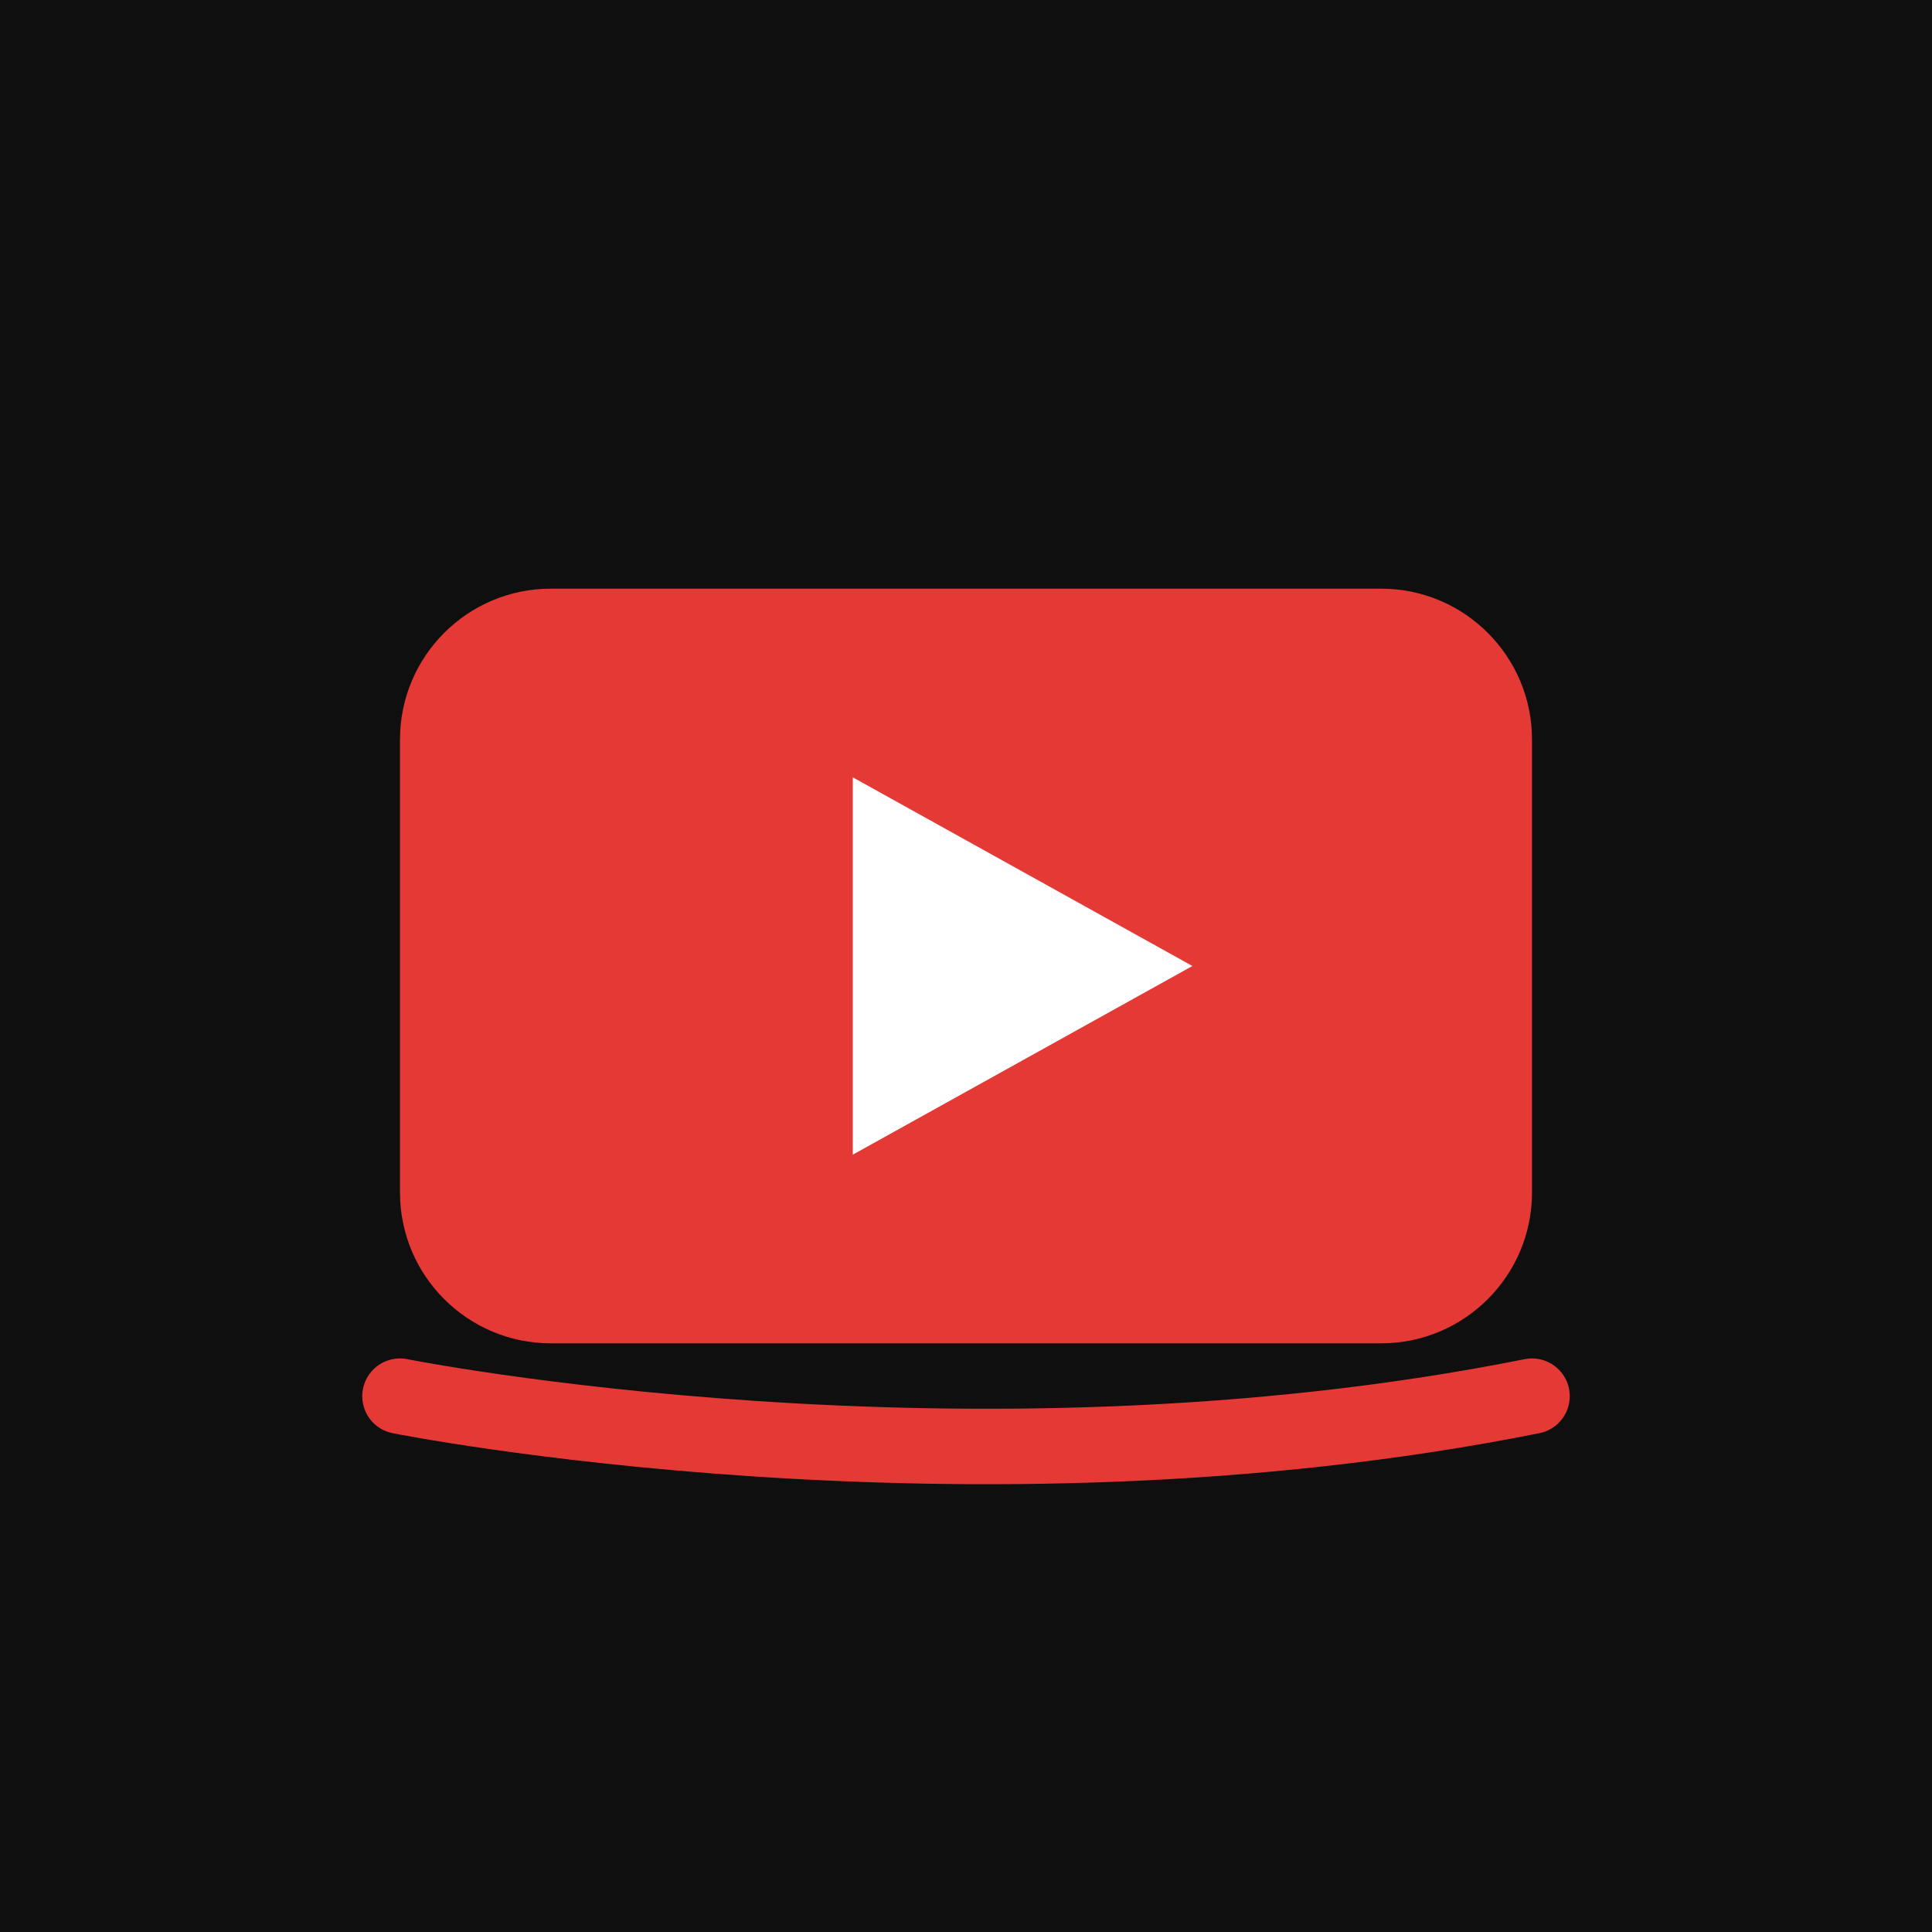
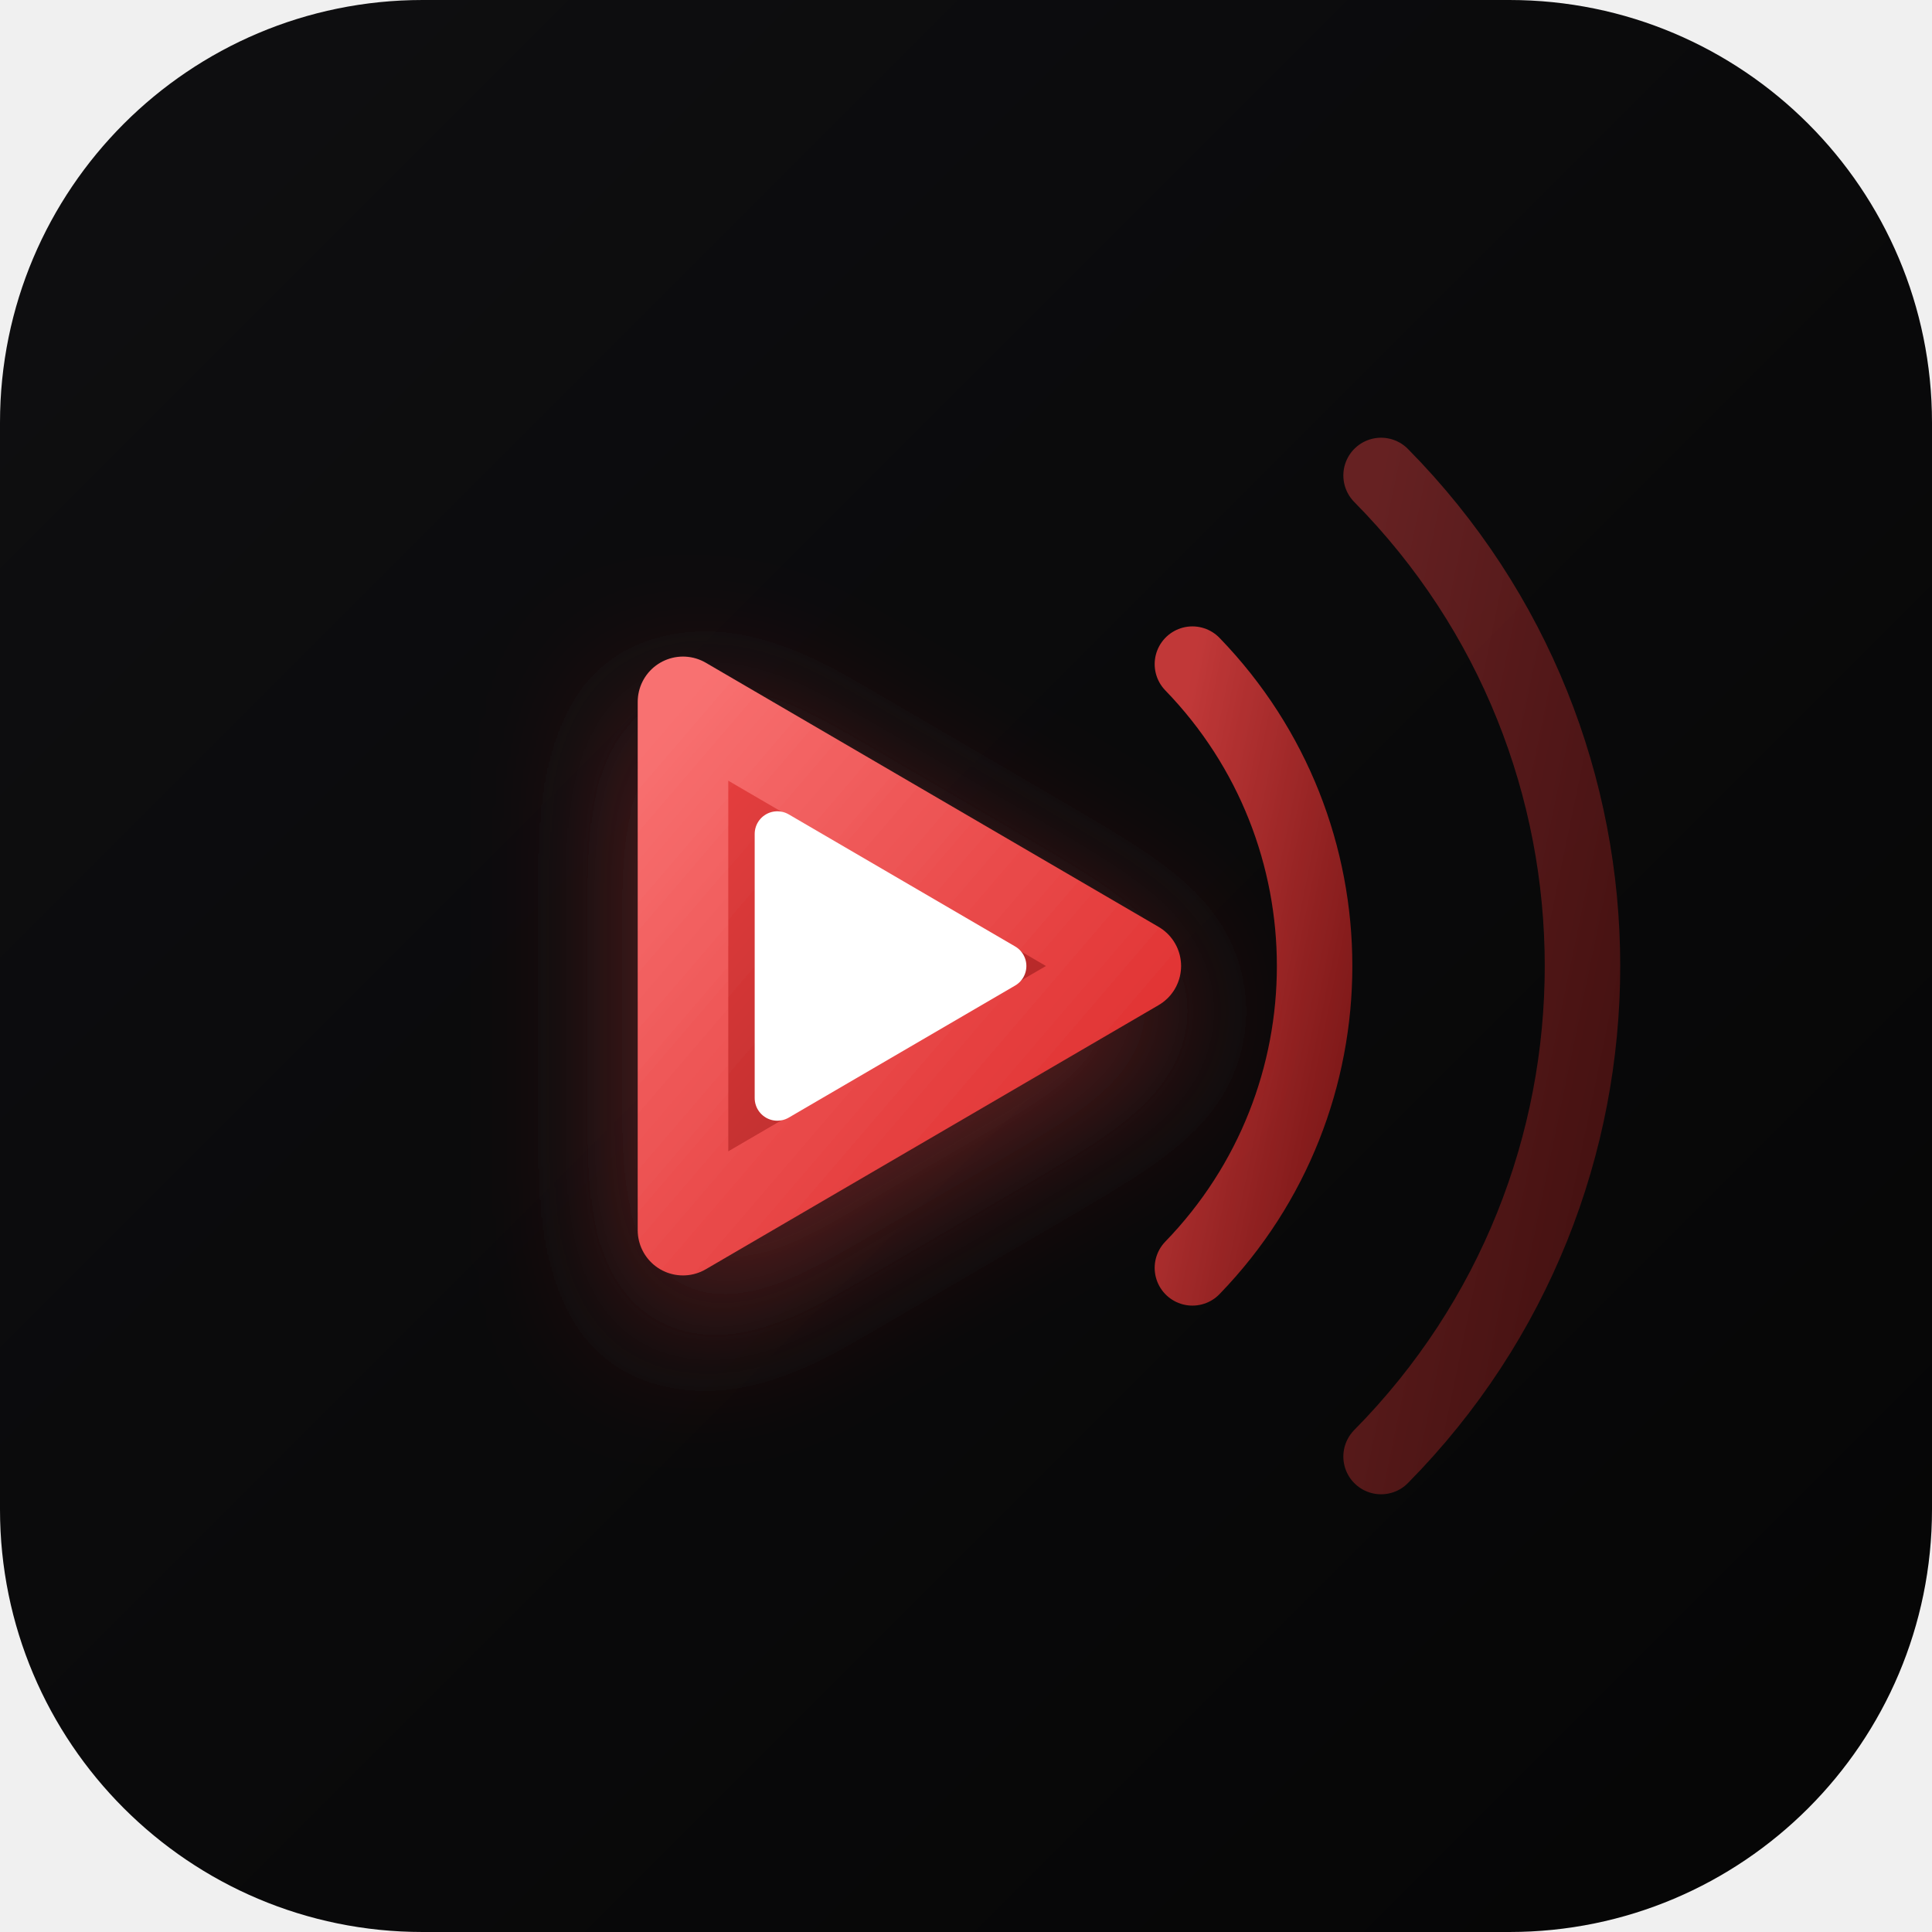
<svg xmlns="http://www.w3.org/2000/svg" viewBox="0 0 512 512">
-   <rect width="512" height="512" fill="#0f0f0f" />
-   <rect x="106" y="156" width="300" height="200" rx="40" fill="#e53935" />
-   <polygon points="226,206 316,256 226,306" fill="#ffffff" />
-   <path d="M106,370 C106,370 256,400 406,370" stroke="#e53935" stroke-width="20" stroke-linecap="round" fill="none" />
+   <defs>
+     <linearGradient id="bg" x1="0%" y1="0%" x2="100%" y2="100%">
+       <stop offset="0%" stop-color="#0f0f11" />
+       <stop offset="100%" stop-color="#050505" />
+     </linearGradient>
+     <linearGradient id="red" x1="0%" y1="0%" x2="100%" y2="100%">
+       <stop offset="0%" stop-color="#ef4444" />
+       <stop offset="100%" stop-color="#991b1b" />
+     </linearGradient>
+     <linearGradient id="red-light" x1="0%" y1="0%" x2="100%" y2="100%">
+       <stop offset="0%" stop-color="#f87171" />
+       <stop offset="100%" stop-color="#dc2626" />
+     </linearGradient>
+     <filter id="glow" x="-50%" y="-50%" width="200%" height="200%">
+       <feDropShadow dx="0" dy="12" stdDeviation="20" flood-color="#ef4444" flood-opacity="0.4" />
+     </filter>
+   </defs>
+   <rect width="512" height="512" rx="112" fill="url(#bg)" />
+   <g transform="translate(236, 256)">
+     <path d="M 80 -80 A 115 115 0 0 1 80 80" fill="none" stroke="url(#red)" stroke-width="20" stroke-linecap="round" opacity="0.8" />
+     <path d="M 130 -130 A 185 185 0 0 1 130 130" fill="none" stroke="url(#red)" stroke-width="20" stroke-linecap="round" opacity="0.4" />
+     <polygon points="-55,-70 65,0 -55,70" fill="url(#red)" filter="url(#glow)" stroke="url(#red-light)" stroke-width="24" stroke-linejoin="round" />
+     <polygon points="-30,-35 30,0 -30,35" fill="#ffffff" stroke="#ffffff" stroke-width="12" stroke-linejoin="round" />
+   </g>
</svg>
